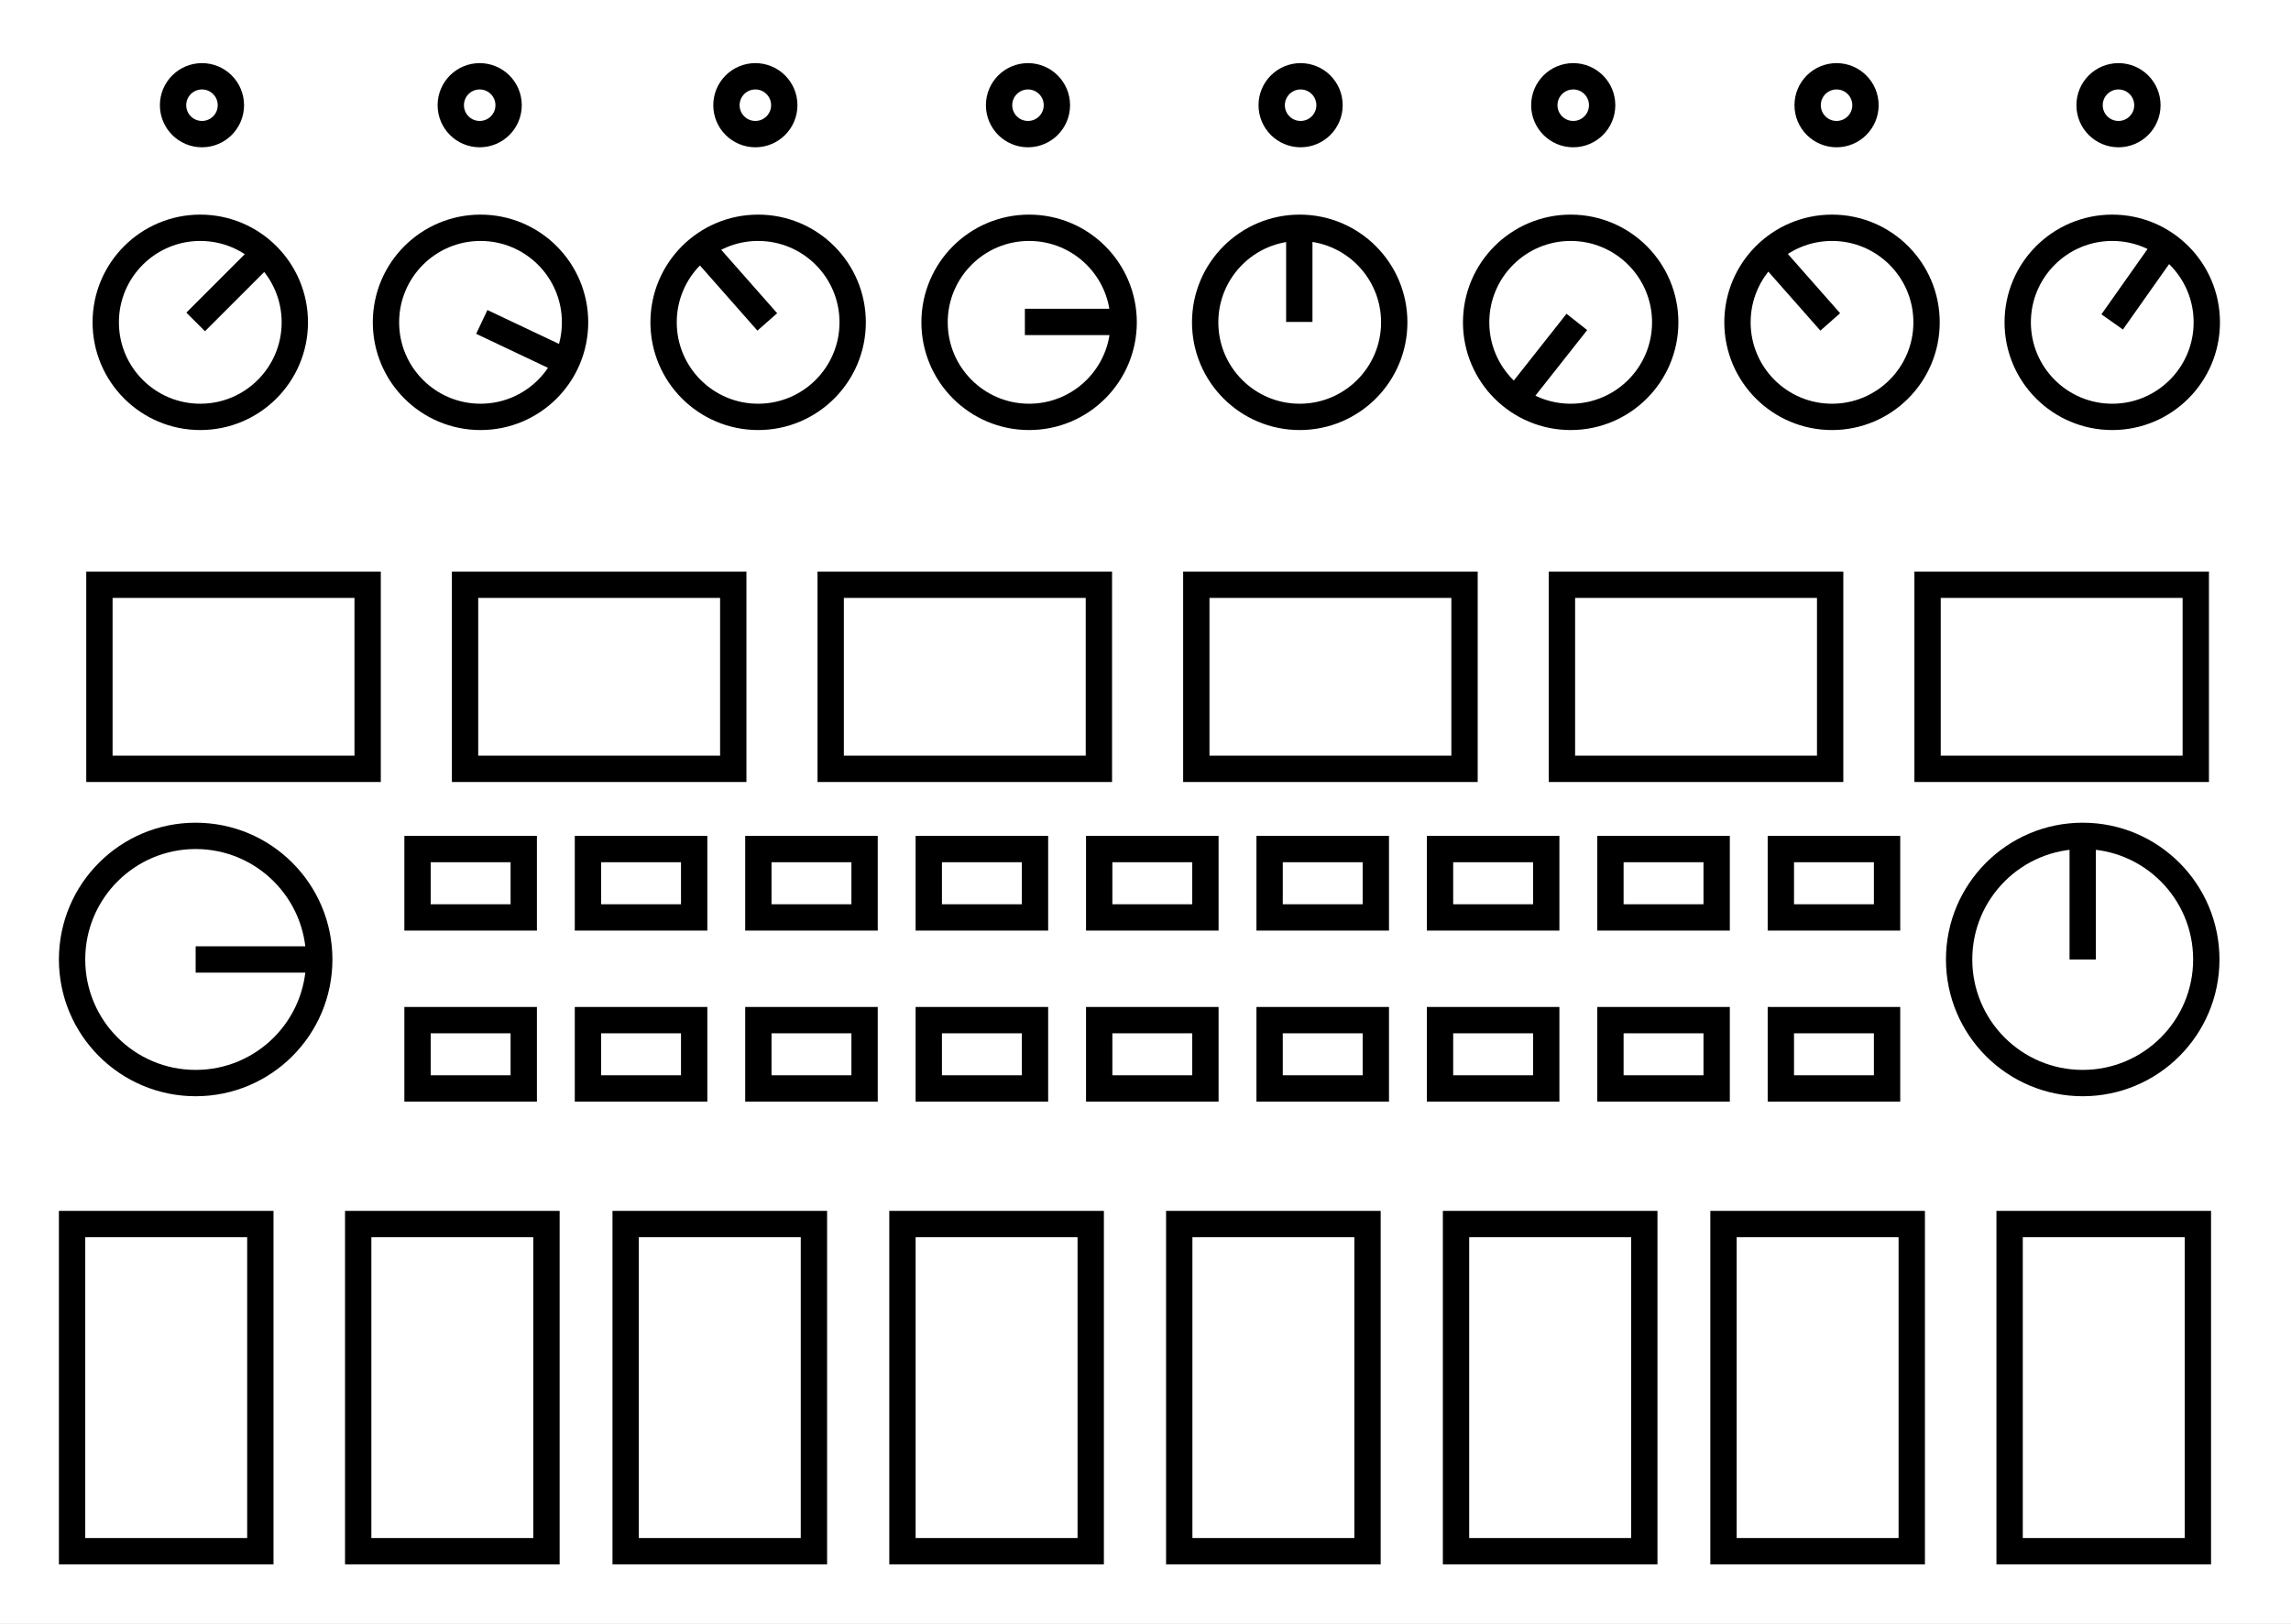
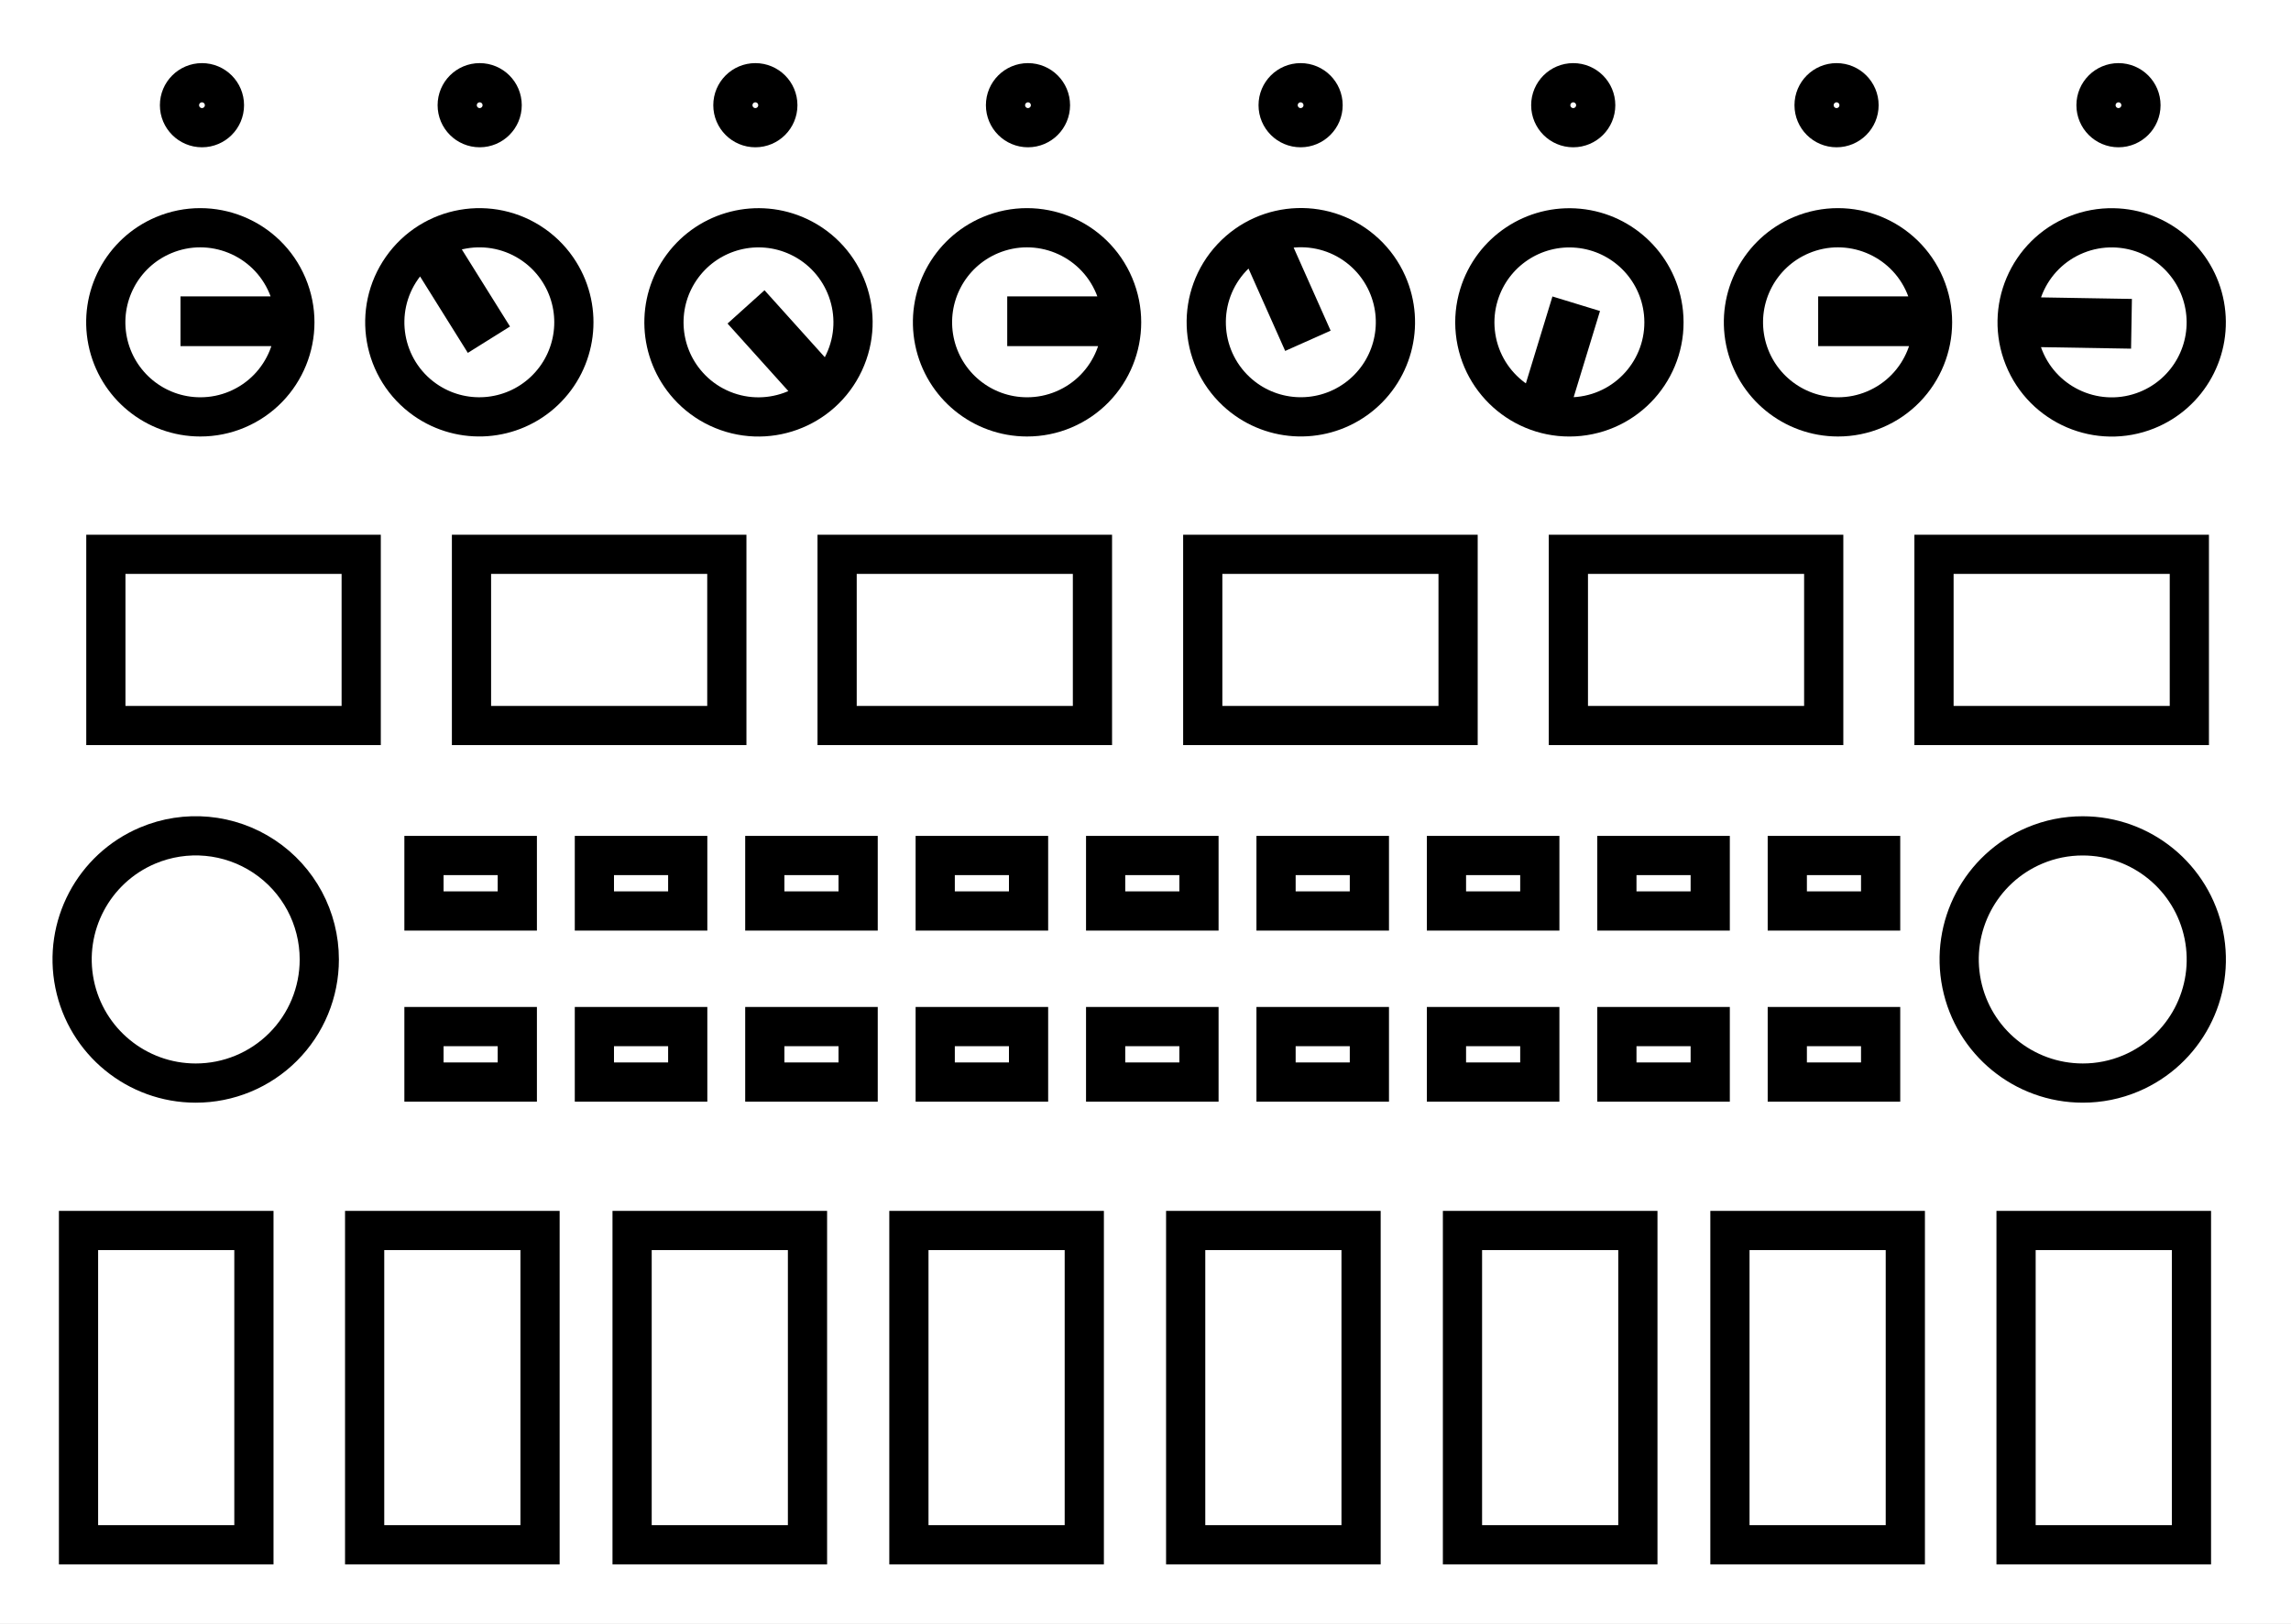
- <svg xmlns="http://www.w3.org/2000/svg" viewBox="0 0 435.07 308.241">
+ <svg xmlns="http://www.w3.org/2000/svg" viewBox="0 0 292.165 206.995">
  <defs>
    <style>
      .cls-1, .cls-2 {
        fill: #fff;
      }

      .cls-1 {
        stroke-linecap: round;
      }

-       .cls-2, .cls-3 {
+       .cls-2 {
        stroke: #000;
        stroke-width: 5px;
      }

-       .cls-3, .cls-6 {
+       .cls-3, .cls-4 {
+         stroke: none;
+       }
+ 
+       .cls-5 {
        fill: none;
-       }
- 
-       .cls-4, .cls-5 {
-         stroke: none;
      }
    </style>
  </defs>
  <g id="Group_2" data-name="Group 2" transform="translate(-132 -196)">
-     <g id="Group_1" data-name="Group 1" transform="translate(56 64)">
-       <g id="Path_1" data-name="Path 1" class="cls-1" transform="translate(76 132)">
-         <path class="cls-4" d="M 432.57 305.741 L 2.5 305.741 L 2.5 2.5 L 432.57 2.5 L 432.57 305.741 Z" />
-         <path class="cls-5" d="M 5 5 L 5 303.241 L 430.07 303.241 L 430.07 5 L 5 5 M -3.0517578125e-05 0 L 435.07 0 L 435.07 308.241 L -3.0517578125e-05 308.241 L -3.0517578125e-05 0 Z" />
-       </g>
-       <g id="bottom_line" data-name="bottom line" transform="translate(87.187 361.931)">
+     <g id="Group_1" data-name="Group 1" transform="translate(132 196)">
+       <g id="Path_1" data-name="Path 1" class="cls-1" transform="translate(0)">
+         <path class="cls-3" d="M 289.666 204.495 L 2.5 204.495 L 2.5 2.5 L 289.666 2.5 L 289.666 204.495 Z" />
+         <path class="cls-4" d="M 5 5 L 5 201.995 L 287.165 201.995 L 287.165 5 L 5 5 M 0 -1.52587890625e-05 L 292.165 -1.52587890625e-05 L 292.165 206.995 L 0 206.995 L 0 -1.52587890625e-05 Z" />
+       </g>
+       <g id="bottom_line" data-name="bottom line" transform="translate(7.513 154.407)">
        <g id="Rectangle_2" data-name="Rectangle 2" class="cls-2">
-           <rect class="cls-4" width="40.753" height="67.122" />
-           <rect class="cls-6" x="2.5" y="2.5" width="35.753" height="62.122" />
-         </g>
-         <g id="Rectangle_3" data-name="Rectangle 3" class="cls-2" transform="translate(54.337)">
-           <rect class="cls-4" width="40.753" height="67.122" />
-           <rect class="cls-6" x="2.5" y="2.5" width="35.753" height="62.122" />
-         </g>
-         <g id="Rectangle_4" data-name="Rectangle 4" class="cls-2" transform="translate(105.128)">
-           <rect class="cls-4" width="40.753" height="67.122" />
-           <rect class="cls-6" x="2.5" y="2.5" width="35.753" height="62.122" />
-         </g>
-         <g id="Rectangle_5" data-name="Rectangle 5" class="cls-2" transform="translate(157.692)">
-           <rect class="cls-4" width="40.753" height="67.122" />
-           <rect class="cls-6" x="2.5" y="2.5" width="35.753" height="62.122" />
-         </g>
-         <g id="Rectangle_6" data-name="Rectangle 6" class="cls-2" transform="translate(210.256)">
-           <rect class="cls-4" width="40.753" height="67.122" />
-           <rect class="cls-6" x="2.5" y="2.5" width="35.753" height="62.122" />
-         </g>
-         <g id="Rectangle_7" data-name="Rectangle 7" class="cls-2" transform="translate(262.819)">
-           <rect class="cls-4" width="40.753" height="67.122" />
-           <rect class="cls-6" x="2.5" y="2.5" width="35.753" height="62.122" />
-         </g>
-         <g id="Rectangle_8" data-name="Rectangle 8" class="cls-2" transform="translate(313.61)">
-           <rect class="cls-4" width="40.753" height="67.122" />
-           <rect class="cls-6" x="2.5" y="2.5" width="35.753" height="62.122" />
-         </g>
-         <g id="Rectangle_9" data-name="Rectangle 9" class="cls-2" transform="translate(367.947)">
-           <rect class="cls-4" width="40.753" height="67.122" />
-           <rect class="cls-6" x="2.5" y="2.5" width="35.753" height="62.122" />
-         </g>
-       </g>
-       <g id="left_mixer" data-name="left mixer" transform="translate(87.187 288.221)">
-         <g id="Ellipse_1" data-name="Ellipse 1" class="cls-2">
-           <circle class="cls-4" cx="25.97" cy="25.97" r="25.97" />
-           <circle class="cls-6" cx="25.97" cy="25.97" r="23.47" />
-         </g>
-         <line id="Line_1" data-name="Line 1" class="cls-3" x2="25.57" transform="translate(25.97 25.97)" />
-       </g>
-       <g id="third_line" data-name="third line" transform="translate(92.381 240.534)">
-         <g id="Rectangle_11" data-name="Rectangle 11" class="cls-2" transform="translate(0 39.954) rotate(-90)">
-           <rect class="cls-4" width="39.954" height="55.935" />
-           <rect class="cls-6" x="2.5" y="2.5" width="34.954" height="50.935" />
-         </g>
-         <g id="Rectangle_12" data-name="Rectangle 12" class="cls-2" transform="translate(69.434 39.954) rotate(-90)">
-           <rect class="cls-4" width="39.954" height="55.935" />
-           <rect class="cls-6" x="2.5" y="2.5" width="34.954" height="50.935" />
-         </g>
-         <g id="Rectangle_13" data-name="Rectangle 13" class="cls-2" transform="translate(138.869 39.954) rotate(-90)">
-           <rect class="cls-4" width="39.954" height="55.935" />
-           <rect class="cls-6" x="2.5" y="2.5" width="34.954" height="50.935" />
-         </g>
-         <g id="Rectangle_14" data-name="Rectangle 14" class="cls-2" transform="translate(208.303 39.954) rotate(-90)">
-           <rect class="cls-4" width="39.954" height="55.935" />
-           <rect class="cls-6" x="2.5" y="2.5" width="34.954" height="50.935" />
-         </g>
-         <g id="Rectangle_15" data-name="Rectangle 15" class="cls-2" transform="translate(277.737 39.954) rotate(-90)">
-           <rect class="cls-4" width="39.954" height="55.935" />
-           <rect class="cls-6" x="2.5" y="2.5" width="34.954" height="50.935" />
-         </g>
-         <g id="Rectangle_16" data-name="Rectangle 16" class="cls-2" transform="translate(347.171 39.954) rotate(-90)">
-           <rect class="cls-4" width="39.954" height="55.935" />
-           <rect class="cls-6" x="2.5" y="2.5" width="34.954" height="50.935" />
-         </g>
-       </g>
-       <g id="second_line" data-name="second line" transform="translate(93.58 172.753)">
-         <g id="Ellipse_10" data-name="Ellipse 10" class="cls-2">
-           <circle class="cls-4" cx="20.454" cy="20.454" r="20.454" />
-           <circle class="cls-6" cx="20.454" cy="20.454" r="17.954" />
-         </g>
-         <g id="Ellipse_11" data-name="Ellipse 11" class="cls-2" transform="translate(53.218)">
-           <circle class="cls-4" cx="20.454" cy="20.454" r="20.454" />
-           <circle class="cls-6" cx="20.454" cy="20.454" r="17.954" />
-         </g>
-         <g id="Ellipse_12" data-name="Ellipse 12" class="cls-2" transform="translate(105.938)">
-           <circle class="cls-4" cx="20.454" cy="20.454" r="20.454" />
-           <circle class="cls-6" cx="20.454" cy="20.454" r="17.954" />
-         </g>
-         <g id="Ellipse_13" data-name="Ellipse 13" class="cls-2" transform="translate(157.397)">
-           <circle class="cls-4" cx="20.454" cy="20.454" r="20.454" />
-           <circle class="cls-6" cx="20.454" cy="20.454" r="17.954" />
-         </g>
-         <g id="Ellipse_14" data-name="Ellipse 14" class="cls-2" transform="translate(208.785)">
-           <circle class="cls-4" cx="20.454" cy="20.454" r="20.454" />
-           <circle class="cls-6" cx="20.454" cy="20.454" r="17.954" />
-         </g>
-         <g id="Ellipse_15" data-name="Ellipse 15" class="cls-2" transform="translate(260.244)">
-           <circle class="cls-4" cx="20.454" cy="20.454" r="20.454" />
-           <circle class="cls-6" cx="20.454" cy="20.454" r="17.954" />
-         </g>
-         <g id="Ellipse_16" data-name="Ellipse 16" class="cls-2" transform="translate(309.873)">
-           <circle class="cls-4" cx="20.454" cy="20.454" r="20.454" />
-           <circle class="cls-6" cx="20.454" cy="20.454" r="17.954" />
-         </g>
-         <g id="Ellipse_17" data-name="Ellipse 17" class="cls-2" transform="translate(363.092)">
-           <circle class="cls-4" cx="20.454" cy="20.454" r="20.454" />
-           <circle class="cls-6" cx="20.454" cy="20.454" r="17.954" />
-         </g>
-         <g id="lines_for_ellipses" data-name="lines for ellipses" transform="translate(19.577 1.998)">
-           <line id="Line_2" data-name="Line 2" class="cls-3" y1="12.785" x2="12.785" transform="translate(0 5.594)" />
-           <line id="Line_3" data-name="Line 3" class="cls-3" x2="15.182" y2="7.192" transform="translate(54.337 18.379)" />
-           <line id="Line_4" data-name="Line 4" class="cls-3" x1="11.986" y1="13.584" transform="translate(96.569 4.794)" />
-           <line id="Line_5" data-name="Line 5" class="cls-3" x2="20.776" transform="translate(157.471 18.379)" />
-           <line id="Line_6" data-name="Line 6" class="cls-3" y1="18.379" transform="translate(209.585)" />
-           <line id="Line_6-2" data-name="Line 6" class="cls-3" x1="11.986" y2="15.182" transform="translate(250.307 18.379)" />
-           <line id="Line_7" data-name="Line 7" class="cls-3" x1="11.986" y1="13.584" transform="translate(298.428 4.794)" />
-           <line id="Line_8" data-name="Line 8" class="cls-3" y1="13.584" x2="9.589" transform="translate(363.952 4.794)" />
-         </g>
-       </g>
-       <g id="top_line" data-name="top line" transform="translate(106.365 143.986)">
+           <rect class="cls-3" width="27.367" height="45.075" />
+           <rect class="cls-5" x="2.5" y="2.5" width="22.367" height="40.075" />
+         </g>
+         <g id="Rectangle_3" data-name="Rectangle 3" class="cls-2" transform="translate(36.489)">
+           <rect class="cls-3" width="27.367" height="45.075" />
+           <rect class="cls-5" x="2.5" y="2.5" width="22.367" height="40.075" />
+         </g>
+         <g id="Rectangle_4" data-name="Rectangle 4" class="cls-2" transform="translate(70.597)">
+           <rect class="cls-3" width="27.367" height="45.075" />
+           <rect class="cls-5" x="2.5" y="2.5" width="22.367" height="40.075" />
+         </g>
+         <g id="Rectangle_5" data-name="Rectangle 5" class="cls-2" transform="translate(105.896)">
+           <rect class="cls-3" width="27.367" height="45.075" />
+           <rect class="cls-5" x="2.5" y="2.5" width="22.367" height="40.075" />
+         </g>
+         <g id="Rectangle_6" data-name="Rectangle 6" class="cls-2" transform="translate(141.194)">
+           <rect class="cls-3" width="27.367" height="45.075" />
+           <rect class="cls-5" x="2.5" y="2.5" width="22.367" height="40.075" />
+         </g>
+         <g id="Rectangle_7" data-name="Rectangle 7" class="cls-2" transform="translate(176.493)">
+           <rect class="cls-3" width="27.367" height="45.075" />
+           <rect class="cls-5" x="2.5" y="2.5" width="22.367" height="40.075" />
+         </g>
+         <g id="Rectangle_8" data-name="Rectangle 8" class="cls-2" transform="translate(210.601)">
+           <rect class="cls-3" width="27.367" height="45.075" />
+           <rect class="cls-5" x="2.5" y="2.5" width="22.367" height="40.075" />
+         </g>
+         <g id="Rectangle_9" data-name="Rectangle 9" class="cls-2" transform="translate(247.09)">
+           <rect class="cls-3" width="27.367" height="45.075" />
+           <rect class="cls-5" x="2.5" y="2.5" width="22.367" height="40.075" />
+         </g>
+       </g>
+       <path id="left_mixer" data-name="left mixer" class="cls-2" d="M15.761,31.522A15.765,15.765,0,0,1,9.626,1.239a15.756,15.756,0,0,1,21.9,14.522h0A15.748,15.748,0,0,1,15.761,31.522Z" transform="translate(9.192 106.588)" />
+       <g id="third_line" data-name="third line" transform="translate(11 68.184)">
+         <g id="Rectangle_11" data-name="Rectangle 11" class="cls-2" transform="translate(0 26.83) rotate(-90)">
+           <rect class="cls-3" width="26.83" height="37.563" />
+           <rect class="cls-5" x="2.5" y="2.5" width="21.83" height="32.563" />
+         </g>
+         <g id="Rectangle_12" data-name="Rectangle 12" class="cls-2" transform="translate(46.628 26.83) rotate(-90)">
+           <rect class="cls-3" width="26.83" height="37.563" />
+           <rect class="cls-5" x="2.5" y="2.5" width="21.83" height="32.563" />
+         </g>
+         <g id="Rectangle_13" data-name="Rectangle 13" class="cls-2" transform="translate(93.255 26.83) rotate(-90)">
+           <rect class="cls-3" width="26.83" height="37.563" />
+           <rect class="cls-5" x="2.5" y="2.5" width="21.83" height="32.563" />
+         </g>
+         <g id="Rectangle_14" data-name="Rectangle 14" class="cls-2" transform="translate(139.883 26.83) rotate(-90)">
+           <rect class="cls-3" width="26.83" height="37.563" />
+           <rect class="cls-5" x="2.5" y="2.5" width="21.83" height="32.563" />
+         </g>
+         <g id="Rectangle_15" data-name="Rectangle 15" class="cls-2" transform="translate(186.511 26.83) rotate(-90)">
+           <rect class="cls-3" width="26.83" height="37.563" />
+           <rect class="cls-5" x="2.5" y="2.5" width="21.83" height="32.563" />
+         </g>
+         <g id="Rectangle_16" data-name="Rectangle 16" class="cls-2" transform="translate(233.138 26.83) rotate(-90)">
+           <rect class="cls-3" width="26.83" height="37.563" />
+           <rect class="cls-5" x="2.5" y="2.5" width="21.83" height="32.563" />
+         </g>
+       </g>
+       <g id="second_line" data-name="second line" transform="translate(13.484 24.075)">
+         <path id="circle_1" data-name="circle 1" class="cls-2" d="M12.057,24.114A12.06,12.06,0,0,1,7.364.948,12.06,12.06,0,0,1,16.75,23.167,11.982,11.982,0,0,1,12.057,24.114Zm-.023-12.868v1.343H23.45V11.246Z" transform="translate(0 4.971)" />
+         <path id="circle_2" data-name="circle 2" class="cls-2" d="M12.057,24.114A12.06,12.06,0,0,1,7.364.948,12.06,12.06,0,0,1,16.75,23.167,11.982,11.982,0,0,1,12.057,24.114Zm-.023-12.868v1.343H23.45V11.246Z" transform="matrix(-0.53, -0.848, 0.848, -0.53, 43.813, 33.642)" />
+         <path id="circle_3" data-name="circle 3" class="cls-2" d="M12.057,24.114A12.06,12.06,0,0,1,7.364.948,12.06,12.06,0,0,1,16.75,23.167,11.982,11.982,0,0,1,12.057,24.114Zm-.023-12.868v1.343H23.45V11.246Z" transform="translate(84.132 0) rotate(48)" />
+         <path id="circle_4" data-name="circle 4" class="cls-2" d="M12.057,24.114A12.06,12.06,0,0,1,7.364.948,12.06,12.06,0,0,1,16.75,23.167,11.982,11.982,0,0,1,12.057,24.114Zm-.023-12.868v1.343H23.45V11.246Z" transform="translate(105.431 4.971)" />
+         <path id="circle_5" data-name="circle 5" class="cls-2" d="M12.057,24.114A12.06,12.06,0,0,1,7.364.948,12.06,12.06,0,0,1,16.75,23.167,11.982,11.982,0,0,1,12.057,24.114Zm-.023-12.868v1.343H23.45V11.246Z" transform="matrix(-0.407, -0.914, 0.914, -0.407, 146.298, 32.947)" />
+         <path id="circle_6" data-name="circle 6" class="cls-2" d="M12.057,24.114A12.06,12.06,0,0,1,7.364.948,12.06,12.06,0,0,1,16.75,23.167,11.982,11.982,0,0,1,12.057,24.114Zm-.023-12.868v1.343H23.45V11.246Z" transform="translate(201.712 9.023) rotate(107)" />
+         <path id="circle_7" data-name="circle 7" class="cls-2" d="M12.057,24.114A12.06,12.06,0,0,1,7.364.948,12.06,12.06,0,0,1,16.75,23.167,11.982,11.982,0,0,1,12.057,24.114Zm-.023-12.868v1.343H23.45V11.246Z" transform="translate(208.848 4.971)" />
+         <path id="circle_8" data-name="circle 8" class="cls-2" d="M12.057,24.114A12.06,12.06,0,0,1,7.364.948,12.06,12.06,0,0,1,16.75,23.167,11.982,11.982,0,0,1,12.057,24.114Zm-.023-12.868v1.343H23.45V11.246Z" transform="matrix(-1, -0.017, 0.017, -1, 267.67, 29.294)" />
+       </g>
+       <g id="top_line" data-name="top line" transform="translate(20.391 8.049)">
        <g id="Ellipse_2" data-name="Ellipse 2" class="cls-2">
-           <circle class="cls-4" cx="7.991" cy="7.991" r="7.991" />
-           <circle class="cls-6" cx="7.991" cy="7.991" r="5.491" />
-         </g>
-         <g id="Ellipse_3" data-name="Ellipse 3" class="cls-2" transform="translate(52.739)">
-           <circle class="cls-4" cx="7.991" cy="7.991" r="7.991" />
-           <circle class="cls-6" cx="7.991" cy="7.991" r="5.491" />
-         </g>
-         <g id="Ellipse_4" data-name="Ellipse 4" class="cls-2" transform="translate(105.09)">
-           <circle class="cls-4" cx="7.991" cy="7.991" r="7.991" />
-           <circle class="cls-6" cx="7.991" cy="7.991" r="5.491" />
-         </g>
-         <g id="Ellipse_5" data-name="Ellipse 5" class="cls-2" transform="translate(156.862)">
-           <circle class="cls-4" cx="7.991" cy="7.991" r="7.991" />
-           <circle class="cls-6" cx="7.991" cy="7.991" r="5.491" />
-         </g>
-         <g id="Ellipse_6" data-name="Ellipse 6" class="cls-2" transform="translate(208.635)">
-           <circle class="cls-4" cx="7.991" cy="7.991" r="7.991" />
-           <circle class="cls-6" cx="7.991" cy="7.991" r="5.491" />
-         </g>
-         <g id="Ellipse_7" data-name="Ellipse 7" class="cls-2" transform="translate(260.407)">
-           <circle class="cls-4" cx="7.991" cy="7.991" r="7.991" />
-           <circle class="cls-6" cx="7.991" cy="7.991" r="5.491" />
-         </g>
-         <g id="Ellipse_8" data-name="Ellipse 8" class="cls-2" transform="translate(310.414)">
-           <circle class="cls-4" cx="7.991" cy="7.991" r="7.991" />
-           <circle class="cls-6" cx="7.991" cy="7.991" r="5.491" />
-         </g>
-         <g id="Ellipse_9" data-name="Ellipse 9" class="cls-2" transform="translate(363.952)">
-           <circle class="cls-4" cx="7.991" cy="7.991" r="7.991" />
-           <circle class="cls-6" cx="7.991" cy="7.991" r="5.491" />
-         </g>
-       </g>
-       <g id="fouth_line" data-name="fouth line" transform="translate(152.791 290.73)">
-         <g id="Rectangle_11-2" data-name="Rectangle 11" class="cls-2" transform="translate(161.813 17.979) rotate(-90)">
-           <rect class="cls-4" width="17.979" height="25.171" />
-           <rect class="cls-6" x="2.5" y="2.5" width="12.979" height="20.171" />
-         </g>
-         <g id="Rectangle_12-2" data-name="Rectangle 12" class="cls-2" transform="translate(194.175 17.979) rotate(-90)">
-           <rect class="cls-4" width="17.979" height="25.171" />
-           <rect class="cls-6" x="2.5" y="2.5" width="12.979" height="20.171" />
-         </g>
-         <g id="Rectangle_13-2" data-name="Rectangle 13" class="cls-2" transform="translate(226.538 17.979) rotate(-90)">
-           <rect class="cls-4" width="17.979" height="25.171" />
-           <rect class="cls-6" x="2.5" y="2.5" width="12.979" height="20.171" />
-         </g>
-         <g id="Rectangle_14-2" data-name="Rectangle 14" class="cls-2" transform="translate(258.9 17.979) rotate(-90)">
-           <rect class="cls-4" width="17.979" height="25.171" />
-           <rect class="cls-6" x="2.5" y="2.5" width="12.979" height="20.171" />
+           <circle class="cls-3" cx="5.366" cy="5.366" r="5.366" />
+           <circle class="cls-5" cx="5.366" cy="5.366" r="2.866" />
+         </g>
+         <g id="Ellipse_3" data-name="Ellipse 3" class="cls-2" transform="translate(35.416)">
+           <circle class="cls-3" cx="5.366" cy="5.366" r="5.366" />
+           <circle class="cls-5" cx="5.366" cy="5.366" r="2.866" />
+         </g>
+         <g id="Ellipse_4" data-name="Ellipse 4" class="cls-2" transform="translate(70.572)">
+           <circle class="cls-3" cx="5.366" cy="5.366" r="5.366" />
+           <circle class="cls-5" cx="5.366" cy="5.366" r="2.866" />
+         </g>
+         <g id="Ellipse_5" data-name="Ellipse 5" class="cls-2" transform="translate(105.339)">
+           <circle class="cls-3" cx="5.366" cy="5.366" r="5.366" />
+           <circle class="cls-5" cx="5.366" cy="5.366" r="2.866" />
+         </g>
+         <g id="Ellipse_6" data-name="Ellipse 6" class="cls-2" transform="translate(140.106)">
+           <circle class="cls-3" cx="5.366" cy="5.366" r="5.366" />
+           <circle class="cls-5" cx="5.366" cy="5.366" r="2.866" />
+         </g>
+         <g id="Ellipse_7" data-name="Ellipse 7" class="cls-2" transform="translate(174.873)">
+           <circle class="cls-3" cx="5.366" cy="5.366" r="5.366" />
+           <circle class="cls-5" cx="5.366" cy="5.366" r="2.866" />
+         </g>
+         <g id="Ellipse_8" data-name="Ellipse 8" class="cls-2" transform="translate(208.454)">
+           <circle class="cls-3" cx="5.366" cy="5.366" r="5.366" />
+           <circle class="cls-5" cx="5.366" cy="5.366" r="2.866" />
+         </g>
+         <g id="Ellipse_9" data-name="Ellipse 9" class="cls-2" transform="translate(244.407)">
+           <circle class="cls-3" cx="5.366" cy="5.366" r="5.366" />
+           <circle class="cls-5" cx="5.366" cy="5.366" r="2.866" />
+         </g>
+       </g>
+       <g id="fouth_line" data-name="fouth line" transform="translate(51.568 106.593)">
+         <g id="Rectangle_11-2" data-name="Rectangle 11" class="cls-2" transform="translate(108.663 12.074) rotate(-90)">
+           <rect class="cls-3" width="12.074" height="16.903" />
+           <rect class="cls-5" x="2.5" y="2.5" width="7.074" height="11.903" />
+         </g>
+         <g id="Rectangle_12-2" data-name="Rectangle 12" class="cls-2" transform="translate(130.396 12.074) rotate(-90)">
+           <rect class="cls-3" width="12.074" height="16.903" />
+           <rect class="cls-5" x="2.5" y="2.5" width="7.074" height="11.903" />
+         </g>
+         <g id="Rectangle_13-2" data-name="Rectangle 13" class="cls-2" transform="translate(152.129 12.074) rotate(-90)">
+           <rect class="cls-3" width="12.074" height="16.903" />
+           <rect class="cls-5" x="2.5" y="2.5" width="7.074" height="11.903" />
+         </g>
+         <g id="Rectangle_14-2" data-name="Rectangle 14" class="cls-2" transform="translate(173.861 12.074) rotate(-90)">
+           <rect class="cls-3" width="12.074" height="16.903" />
+           <rect class="cls-5" x="2.5" y="2.5" width="7.074" height="11.903" />
        </g>
        <g id="fouth_line-2" data-name="fouth line" transform="translate(0)">
-           <g id="Rectangle_12-3" data-name="Rectangle 12" class="cls-2" transform="translate(0 17.979) rotate(-90)">
-             <rect class="cls-4" width="17.979" height="25.171" />
-             <rect class="cls-6" x="2.5" y="2.5" width="12.979" height="20.171" />
-           </g>
-           <g id="Rectangle_13-3" data-name="Rectangle 13" class="cls-2" transform="translate(32.363 17.979) rotate(-90)">
-             <rect class="cls-4" width="17.979" height="25.171" />
-             <rect class="cls-6" x="2.5" y="2.5" width="12.979" height="20.171" />
-           </g>
-           <g id="Rectangle_14-3" data-name="Rectangle 14" class="cls-2" transform="translate(64.725 17.979) rotate(-90)">
-             <rect class="cls-4" width="17.979" height="25.171" />
-             <rect class="cls-6" x="2.5" y="2.5" width="12.979" height="20.171" />
-           </g>
-           <g id="Rectangle_15-2" data-name="Rectangle 15" class="cls-2" transform="translate(97.088 17.979) rotate(-90)">
-             <rect class="cls-4" width="17.979" height="25.171" />
-             <rect class="cls-6" x="2.5" y="2.5" width="12.979" height="20.171" />
-           </g>
-           <g id="Rectangle_16-2" data-name="Rectangle 16" class="cls-2" transform="translate(129.45 17.979) rotate(-90)">
-             <rect class="cls-4" width="17.979" height="25.171" />
-             <rect class="cls-6" x="2.5" y="2.5" width="12.979" height="20.171" />
-           </g>
-         </g>
-       </g>
-       <g id="fifth_line" data-name="fifth line" transform="translate(152.791 323.207)">
-         <g id="Rectangle_11-3" data-name="Rectangle 11" class="cls-2" transform="translate(161.813 17.979) rotate(-90)">
-           <rect class="cls-4" width="17.979" height="25.171" />
-           <rect class="cls-6" x="2.5" y="2.5" width="12.979" height="20.171" />
-         </g>
-         <g id="Rectangle_12-4" data-name="Rectangle 12" class="cls-2" transform="translate(194.175 17.979) rotate(-90)">
-           <rect class="cls-4" width="17.979" height="25.171" />
-           <rect class="cls-6" x="2.5" y="2.5" width="12.979" height="20.171" />
-         </g>
-         <g id="Rectangle_13-4" data-name="Rectangle 13" class="cls-2" transform="translate(226.538 17.979) rotate(-90)">
-           <rect class="cls-4" width="17.979" height="25.171" />
-           <rect class="cls-6" x="2.5" y="2.5" width="12.979" height="20.171" />
-         </g>
-         <g id="Rectangle_14-4" data-name="Rectangle 14" class="cls-2" transform="translate(258.9 17.979) rotate(-90)">
-           <rect class="cls-4" width="17.979" height="25.171" />
-           <rect class="cls-6" x="2.5" y="2.5" width="12.979" height="20.171" />
+           <g id="Rectangle_12-3" data-name="Rectangle 12" class="cls-2" transform="translate(0 12.074) rotate(-90)">
+             <rect class="cls-3" width="12.074" height="16.903" />
+             <rect class="cls-5" x="2.5" y="2.5" width="7.074" height="11.903" />
+           </g>
+           <g id="Rectangle_13-3" data-name="Rectangle 13" class="cls-2" transform="translate(21.733 12.074) rotate(-90)">
+             <rect class="cls-3" width="12.074" height="16.903" />
+             <rect class="cls-5" x="2.5" y="2.5" width="7.074" height="11.903" />
+           </g>
+           <g id="Rectangle_14-3" data-name="Rectangle 14" class="cls-2" transform="translate(43.465 12.074) rotate(-90)">
+             <rect class="cls-3" width="12.074" height="16.903" />
+             <rect class="cls-5" x="2.5" y="2.5" width="7.074" height="11.903" />
+           </g>
+           <g id="Rectangle_15-2" data-name="Rectangle 15" class="cls-2" transform="translate(65.198 12.074) rotate(-90)">
+             <rect class="cls-3" width="12.074" height="16.903" />
+             <rect class="cls-5" x="2.5" y="2.5" width="7.074" height="11.903" />
+           </g>
+           <g id="Rectangle_16-2" data-name="Rectangle 16" class="cls-2" transform="translate(86.931 12.074) rotate(-90)">
+             <rect class="cls-3" width="12.074" height="16.903" />
+             <rect class="cls-5" x="2.5" y="2.5" width="7.074" height="11.903" />
+           </g>
+         </g>
+       </g>
+       <g id="fifth_line" data-name="fifth line" transform="translate(51.568 128.403)">
+         <g id="Rectangle_11-3" data-name="Rectangle 11" class="cls-2" transform="translate(108.663 12.074) rotate(-90)">
+           <rect class="cls-3" width="12.074" height="16.903" />
+           <rect class="cls-5" x="2.5" y="2.5" width="7.074" height="11.903" />
+         </g>
+         <g id="Rectangle_12-4" data-name="Rectangle 12" class="cls-2" transform="translate(130.396 12.074) rotate(-90)">
+           <rect class="cls-3" width="12.074" height="16.903" />
+           <rect class="cls-5" x="2.5" y="2.5" width="7.074" height="11.903" />
+         </g>
+         <g id="Rectangle_13-4" data-name="Rectangle 13" class="cls-2" transform="translate(152.129 12.074) rotate(-90)">
+           <rect class="cls-3" width="12.074" height="16.903" />
+           <rect class="cls-5" x="2.5" y="2.5" width="7.074" height="11.903" />
+         </g>
+         <g id="Rectangle_14-4" data-name="Rectangle 14" class="cls-2" transform="translate(173.861 12.074) rotate(-90)">
+           <rect class="cls-3" width="12.074" height="16.903" />
+           <rect class="cls-5" x="2.5" y="2.5" width="7.074" height="11.903" />
        </g>
        <g id="fouth_line-3" data-name="fouth line" transform="translate(0)">
-           <g id="Rectangle_12-5" data-name="Rectangle 12" class="cls-2" transform="translate(0 17.979) rotate(-90)">
-             <rect class="cls-4" width="17.979" height="25.171" />
-             <rect class="cls-6" x="2.5" y="2.5" width="12.979" height="20.171" />
-           </g>
-           <g id="Rectangle_13-5" data-name="Rectangle 13" class="cls-2" transform="translate(32.363 17.979) rotate(-90)">
-             <rect class="cls-4" width="17.979" height="25.171" />
-             <rect class="cls-6" x="2.5" y="2.5" width="12.979" height="20.171" />
-           </g>
-           <g id="Rectangle_14-5" data-name="Rectangle 14" class="cls-2" transform="translate(64.725 17.979) rotate(-90)">
-             <rect class="cls-4" width="17.979" height="25.171" />
-             <rect class="cls-6" x="2.5" y="2.5" width="12.979" height="20.171" />
-           </g>
-           <g id="Rectangle_15-3" data-name="Rectangle 15" class="cls-2" transform="translate(97.088 17.979) rotate(-90)">
-             <rect class="cls-4" width="17.979" height="25.171" />
-             <rect class="cls-6" x="2.5" y="2.5" width="12.979" height="20.171" />
-           </g>
-           <g id="Rectangle_16-3" data-name="Rectangle 16" class="cls-2" transform="translate(129.45 17.979) rotate(-90)">
-             <rect class="cls-4" width="17.979" height="25.171" />
-             <rect class="cls-6" x="2.5" y="2.5" width="12.979" height="20.171" />
-           </g>
-         </g>
-       </g>
-       <g id="right_mixer" data-name="right mixer" transform="translate(445.545 340.161) rotate(-90)">
-         <g id="Ellipse_1-2" data-name="Ellipse 1" class="cls-2" transform="translate(0 0)">
-           <circle class="cls-4" cx="25.97" cy="25.97" r="25.97" />
-           <circle class="cls-6" cx="25.97" cy="25.97" r="23.47" />
-         </g>
-         <line id="Line_1-2" data-name="Line 1" class="cls-3" x2="25.57" transform="translate(25.97 25.97)" />
-       </g>
+           <g id="Rectangle_12-5" data-name="Rectangle 12" class="cls-2" transform="translate(0 12.074) rotate(-90)">
+             <rect class="cls-3" width="12.074" height="16.903" />
+             <rect class="cls-5" x="2.5" y="2.5" width="7.074" height="11.903" />
+           </g>
+           <g id="Rectangle_13-5" data-name="Rectangle 13" class="cls-2" transform="translate(21.733 12.074) rotate(-90)">
+             <rect class="cls-3" width="12.074" height="16.903" />
+             <rect class="cls-5" x="2.5" y="2.5" width="7.074" height="11.903" />
+           </g>
+           <g id="Rectangle_14-5" data-name="Rectangle 14" class="cls-2" transform="translate(43.465 12.074) rotate(-90)">
+             <rect class="cls-3" width="12.074" height="16.903" />
+             <rect class="cls-5" x="2.5" y="2.5" width="7.074" height="11.903" />
+           </g>
+           <g id="Rectangle_15-3" data-name="Rectangle 15" class="cls-2" transform="translate(65.198 12.074) rotate(-90)">
+             <rect class="cls-3" width="12.074" height="16.903" />
+             <rect class="cls-5" x="2.5" y="2.5" width="7.074" height="11.903" />
+           </g>
+           <g id="Rectangle_16-3" data-name="Rectangle 16" class="cls-2" transform="translate(86.931 12.074) rotate(-90)">
+             <rect class="cls-3" width="12.074" height="16.903" />
+             <rect class="cls-5" x="2.5" y="2.5" width="7.074" height="11.903" />
+           </g>
+         </g>
+       </g>
+       <path id="right_mixer" data-name="right mixer" class="cls-2" d="M15.761,31.522A15.765,15.765,0,0,1,9.626,1.239,15.663,15.663,0,0,1,15.761,0V0A15.765,15.765,0,0,1,21.9,30.283,15.662,15.662,0,0,1,15.761,31.522Z" transform="translate(249.843 106.587)" />
    </g>
  </g>
</svg>
